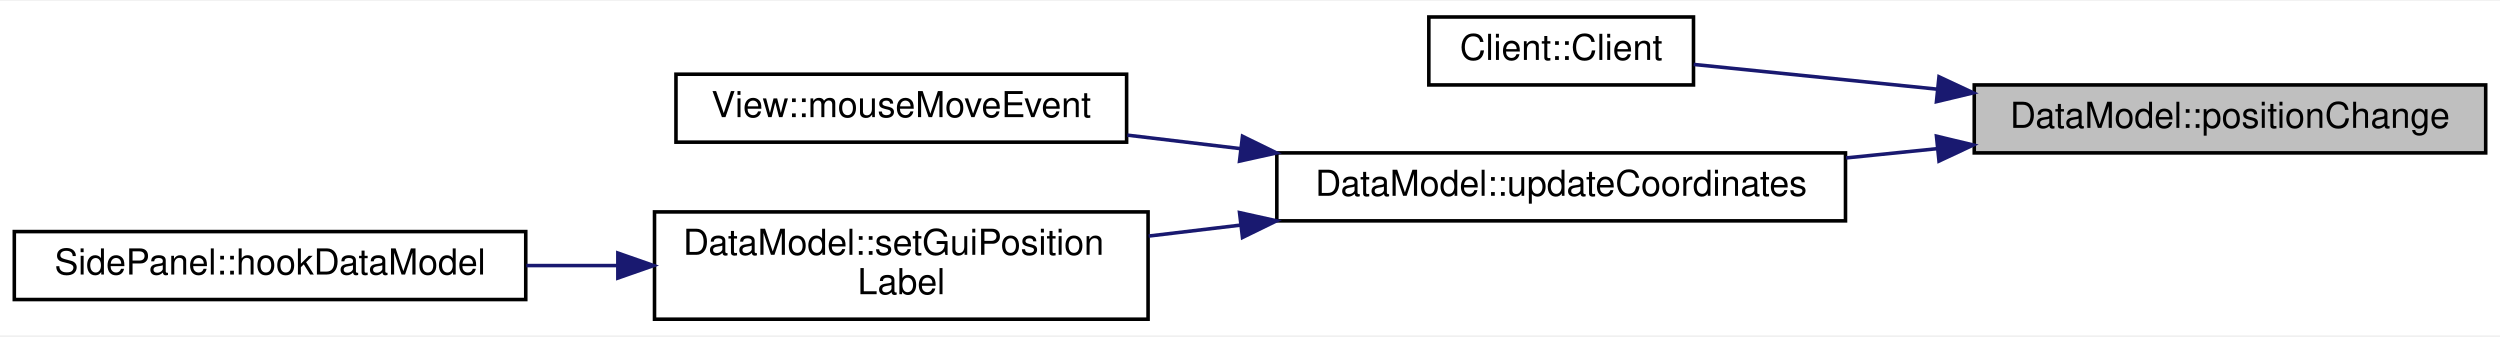
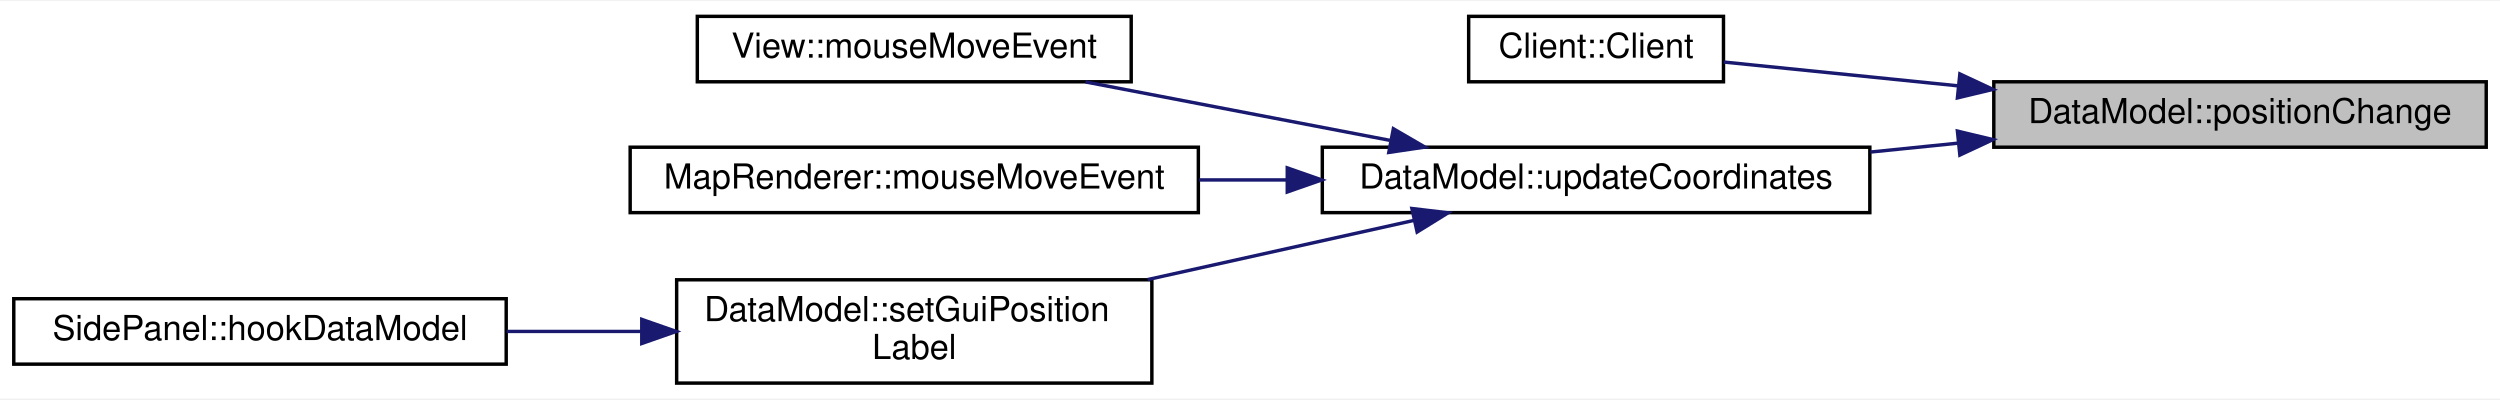
- <svg xmlns="http://www.w3.org/2000/svg" xmlns:xlink="http://www.w3.org/1999/xlink" width="699pt" height="94pt" viewBox="0.00 0.00 699.00 93.50">
-   <g id="graph0" class="graph" transform="scale(1 1) rotate(0) translate(4 89.5)">
-     <polygon fill="#ffffff" stroke="transparent" points="-4,4 -4,-89.5 695,-89.5 695,4 -4,4" />
+ <svg xmlns="http://www.w3.org/2000/svg" xmlns:xlink="http://www.w3.org/1999/xlink" width="726pt" height="116pt" viewBox="0.00 0.00 726.00 115.50">
+   <g id="graph0" class="graph" transform="scale(1 1) rotate(0) translate(4 111.5)">
+     <polygon fill="#ffffff" stroke="transparent" points="-4,4 -4,-111.5 722,-111.5 722,4 -4,4" />
    <g id="node1" class="node">
      <g id="a_node1">
        <a xlink:title=" ">
-           <polygon fill="#bfbfbf" stroke="#000000" points="548,-47 548,-66 691,-66 691,-47 548,-47" />
-           <text text-anchor="middle" x="619.5" y="-54" font-family="Helvetica,sans-Serif" font-size="10.00" fill="#000000">DataModel::positionChange</text>
+           <polygon fill="#bfbfbf" stroke="#000000" points="575,-69 575,-88 718,-88 718,-69 575,-69" />
+           <text text-anchor="middle" x="646.5" y="-76" font-family="Helvetica,sans-Serif" font-size="10.00" fill="#000000">DataModel::positionChange</text>
        </a>
      </g>
    </g>
    <g id="node2" class="node">
      <g id="a_node2">
        <a xlink:href="classClient.html#a16ec13dd45e134c3d1ec31dd26e1a119" target="_top" xlink:title="Client::Client Erzeugt einen neuen Client.">
-           <polygon fill="#ffffff" stroke="#000000" points="395.5,-66 395.5,-85 469.5,-85 469.5,-66 395.5,-66" />
-           <text text-anchor="middle" x="432.5" y="-73" font-family="Helvetica,sans-Serif" font-size="10.00" fill="#000000">Client::Client</text>
+           <polygon fill="#ffffff" stroke="#000000" points="422.5,-88 422.5,-107 496.5,-107 496.5,-88 422.5,-88" />
+           <text text-anchor="middle" x="459.5" y="-95" font-family="Helvetica,sans-Serif" font-size="10.00" fill="#000000">Client::Client</text>
        </a>
      </g>
    </g>
    <g id="edge1" class="edge">
-       <path fill="none" stroke="#191970" d="M537.633,-64.818C513.872,-67.232 489.094,-69.75 469.564,-71.734" />
-       <polygon fill="#191970" stroke="#191970" points="538.141,-68.285 547.736,-63.792 537.433,-61.32 538.141,-68.285" />
+       <path fill="none" stroke="#191970" d="M564.633,-86.818C540.872,-89.232 516.094,-91.75 496.564,-93.734" />
+       <polygon fill="#191970" stroke="#191970" points="565.141,-90.285 574.736,-85.792 564.433,-83.32 565.141,-90.285" />
    </g>
    <g id="node3" class="node">
      <g id="a_node3">
        <a xlink:href="classDataModel.html#a2dcc97fd7387151077bcb3794b1614af" target="_top" xlink:title="DataModel::updateCoordinates Aktualisiert die Koordinaten des fokussierten Quadrantens.">
-           <polygon fill="#ffffff" stroke="#000000" points="353,-28 353,-47 512,-47 512,-28 353,-28" />
-           <text text-anchor="middle" x="432.5" y="-35" font-family="Helvetica,sans-Serif" font-size="10.00" fill="#000000">DataModel::updateCoordinates</text>
+           <polygon fill="#ffffff" stroke="#000000" points="380,-50 380,-69 539,-69 539,-50 380,-50" />
+           <text text-anchor="middle" x="459.5" y="-57" font-family="Helvetica,sans-Serif" font-size="10.00" fill="#000000">DataModel::updateCoordinates</text>
        </a>
      </g>
    </g>
    <g id="edge2" class="edge">
-       <path fill="none" stroke="#191970" d="M537.542,-48.173C529.118,-47.317 520.568,-46.448 512.169,-45.595" />
-       <polygon fill="#191970" stroke="#191970" points="537.433,-51.68 547.736,-49.208 538.141,-44.715 537.433,-51.68" />
+       <path fill="none" stroke="#191970" d="M564.542,-70.173C556.118,-69.317 547.568,-68.448 539.169,-67.595" />
+       <polygon fill="#191970" stroke="#191970" points="564.433,-73.68 574.736,-71.208 565.141,-66.715 564.433,-73.68" />
    </g>
    <g id="node4" class="node">
      <g id="a_node4">
        <a xlink:href="classView.html#aae14a814f17c825ce462509655e54ee4" target="_top" xlink:title="View::mouseMoveEvent QT Methode. Wird aufgerufen wenn die Maus bewegt wird.">
-           <polygon fill="#ffffff" stroke="#000000" points="185,-50 185,-69 311,-69 311,-50 185,-50" />
-           <text text-anchor="middle" x="248" y="-57" font-family="Helvetica,sans-Serif" font-size="10.00" fill="#000000">View::mouseMoveEvent</text>
+           <polygon fill="#ffffff" stroke="#000000" points="198.5,-88 198.5,-107 324.5,-107 324.5,-88 198.5,-88" />
+           <text text-anchor="middle" x="261.5" y="-95" font-family="Helvetica,sans-Serif" font-size="10.00" fill="#000000">View::mouseMoveEvent</text>
        </a>
      </g>
    </g>
    <g id="edge3" class="edge">
-       <path fill="none" stroke="#191970" d="M342.733,-48.204C332.078,-49.474 321.378,-50.75 311.204,-51.964" />
-       <polygon fill="#191970" stroke="#191970" points="343.401,-51.649 352.917,-46.99 342.573,-44.698 343.401,-51.649" />
+       <path fill="none" stroke="#191970" d="M399.634,-70.989C371.383,-76.411 338.064,-82.806 311.229,-87.956" />
+       <polygon fill="#191970" stroke="#191970" points="400.631,-74.362 409.792,-69.04 399.311,-67.488 400.631,-74.362" />
    </g>
    <g id="node5" class="node">
      <g id="a_node5">
-         <a xlink:href="classDataModel.html#aacb6a19e48624b83281db172ef01ef4f" target="_top" xlink:title="DataModel::setGuiTimeLabel Setzt das Label in welchem die Koordinate dargestellt wird.">
-           <polygon fill="#ffffff" stroke="#000000" points="179,-.5 179,-30.5 317,-30.5 317,-.5 179,-.5" />
-           <text text-anchor="start" x="187" y="-18.5" font-family="Helvetica,sans-Serif" font-size="10.00" fill="#000000">DataModel::setGuiPosition</text>
-           <text text-anchor="middle" x="248" y="-7.5" font-family="Helvetica,sans-Serif" font-size="10.00" fill="#000000">Label</text>
+         <a xlink:href="classMapRenderer.html#aa2f3c7d428114b22544682da3997efd9" target="_top" xlink:title=" ">
+           <polygon fill="#ffffff" stroke="#000000" points="179,-50 179,-69 344,-69 344,-50 179,-50" />
+           <text text-anchor="middle" x="261.5" y="-57" font-family="Helvetica,sans-Serif" font-size="10.00" fill="#000000">MapRenderer::mouseMoveEvent</text>
        </a>
      </g>
    </g>
    <g id="edge4" class="edge">
-       <path fill="none" stroke="#191970" d="M342.827,-26.807C334.206,-25.779 325.554,-24.748 317.174,-23.748" />
-       <polygon fill="#191970" stroke="#191970" points="342.573,-30.302 352.917,-28.01 343.401,-23.351 342.573,-30.302" />
+       <path fill="none" stroke="#191970" d="M369.587,-59.5C361.146,-59.5 352.617,-59.5 344.247,-59.5" />
+       <polygon fill="#191970" stroke="#191970" points="369.822,-63 379.822,-59.5 369.822,-56 369.822,-63" />
    </g>
    <g id="node6" class="node">
      <g id="a_node6">
+         <a xlink:href="classDataModel.html#aacb6a19e48624b83281db172ef01ef4f" target="_top" xlink:title="DataModel::setGuiTimeLabel Setzt das Label in welchem die Koordinate dargestellt wird.">
+           <polygon fill="#ffffff" stroke="#000000" points="192.5,-.5 192.5,-30.5 330.5,-30.5 330.5,-.5 192.5,-.5" />
+           <text text-anchor="start" x="200.5" y="-18.5" font-family="Helvetica,sans-Serif" font-size="10.00" fill="#000000">DataModel::setGuiPosition</text>
+           <text text-anchor="middle" x="261.5" y="-7.5" font-family="Helvetica,sans-Serif" font-size="10.00" fill="#000000">Label</text>
+         </a>
+       </g>
+     </g>
+     <g id="edge5" class="edge">
+       <path fill="none" stroke="#191970" d="M406.659,-47.758C382.907,-42.479 354.587,-36.186 329.294,-30.565" />
+       <polygon fill="#191970" stroke="#191970" points="406.016,-51.2 416.537,-49.953 407.534,-44.367 406.016,-51.2" />
+     </g>
+     <g id="node7" class="node">
+       <g id="a_node7">
        <a xlink:href="classSidePanel.html#a26f78ad7518003db89a4ec57d63da2e4" target="_top" xlink:title="SidePanel::hookDataModel Verknüpft ein Datenmodell mit der Anzeige. Dadurch können dann Textfelder et...">
          <polygon fill="#ffffff" stroke="#000000" points="0,-6 0,-25 143,-25 143,-6 0,-6" />
          <text text-anchor="middle" x="71.5" y="-13" font-family="Helvetica,sans-Serif" font-size="10.00" fill="#000000">SidePanel::hookDataModel</text>
        </a>
      </g>
    </g>
-     <g id="edge5" class="edge">
-       <path fill="none" stroke="#191970" d="M168.519,-15.5C160.072,-15.5 151.516,-15.5 143.165,-15.5" />
-       <polygon fill="#191970" stroke="#191970" points="168.749,-19 178.749,-15.5 168.749,-12 168.749,-19" />
+     <g id="edge6" class="edge">
+       <path fill="none" stroke="#191970" d="M182.107,-15.5C169.181,-15.5 155.86,-15.5 143.135,-15.5" />
+       <polygon fill="#191970" stroke="#191970" points="182.368,-19 192.368,-15.5 182.368,-12 182.368,-19" />
    </g>
  </g>
</svg>
